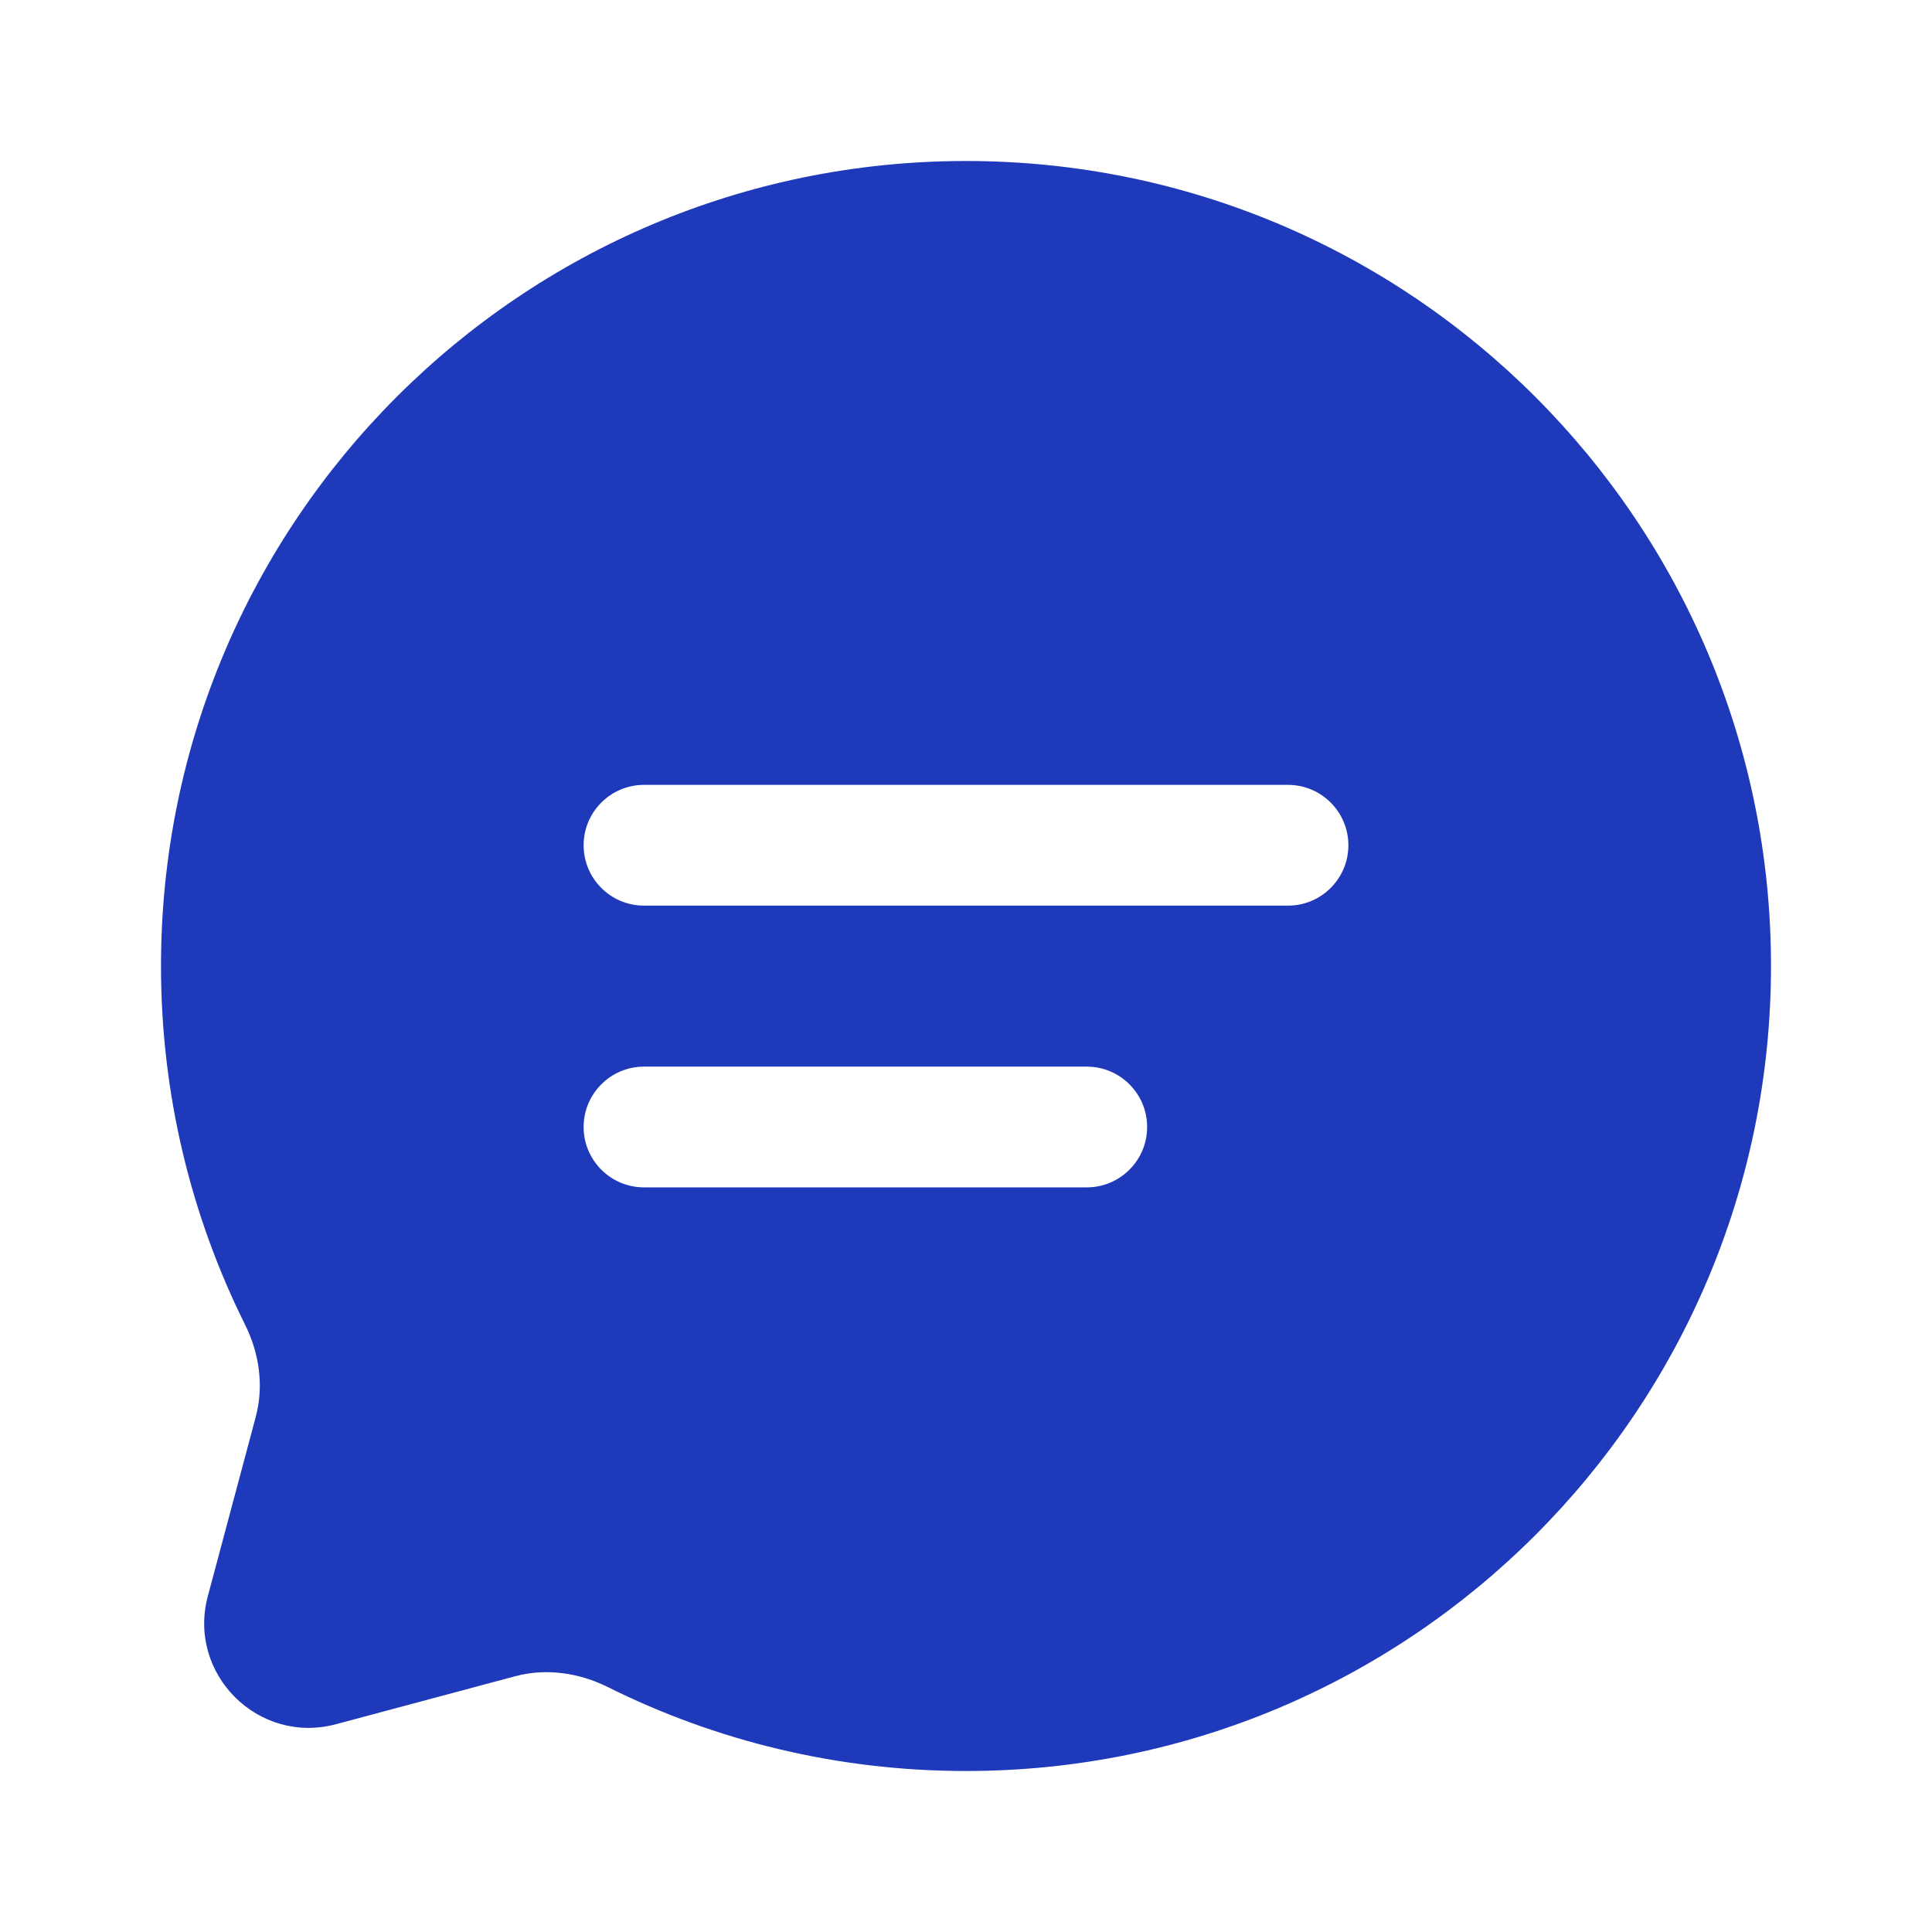
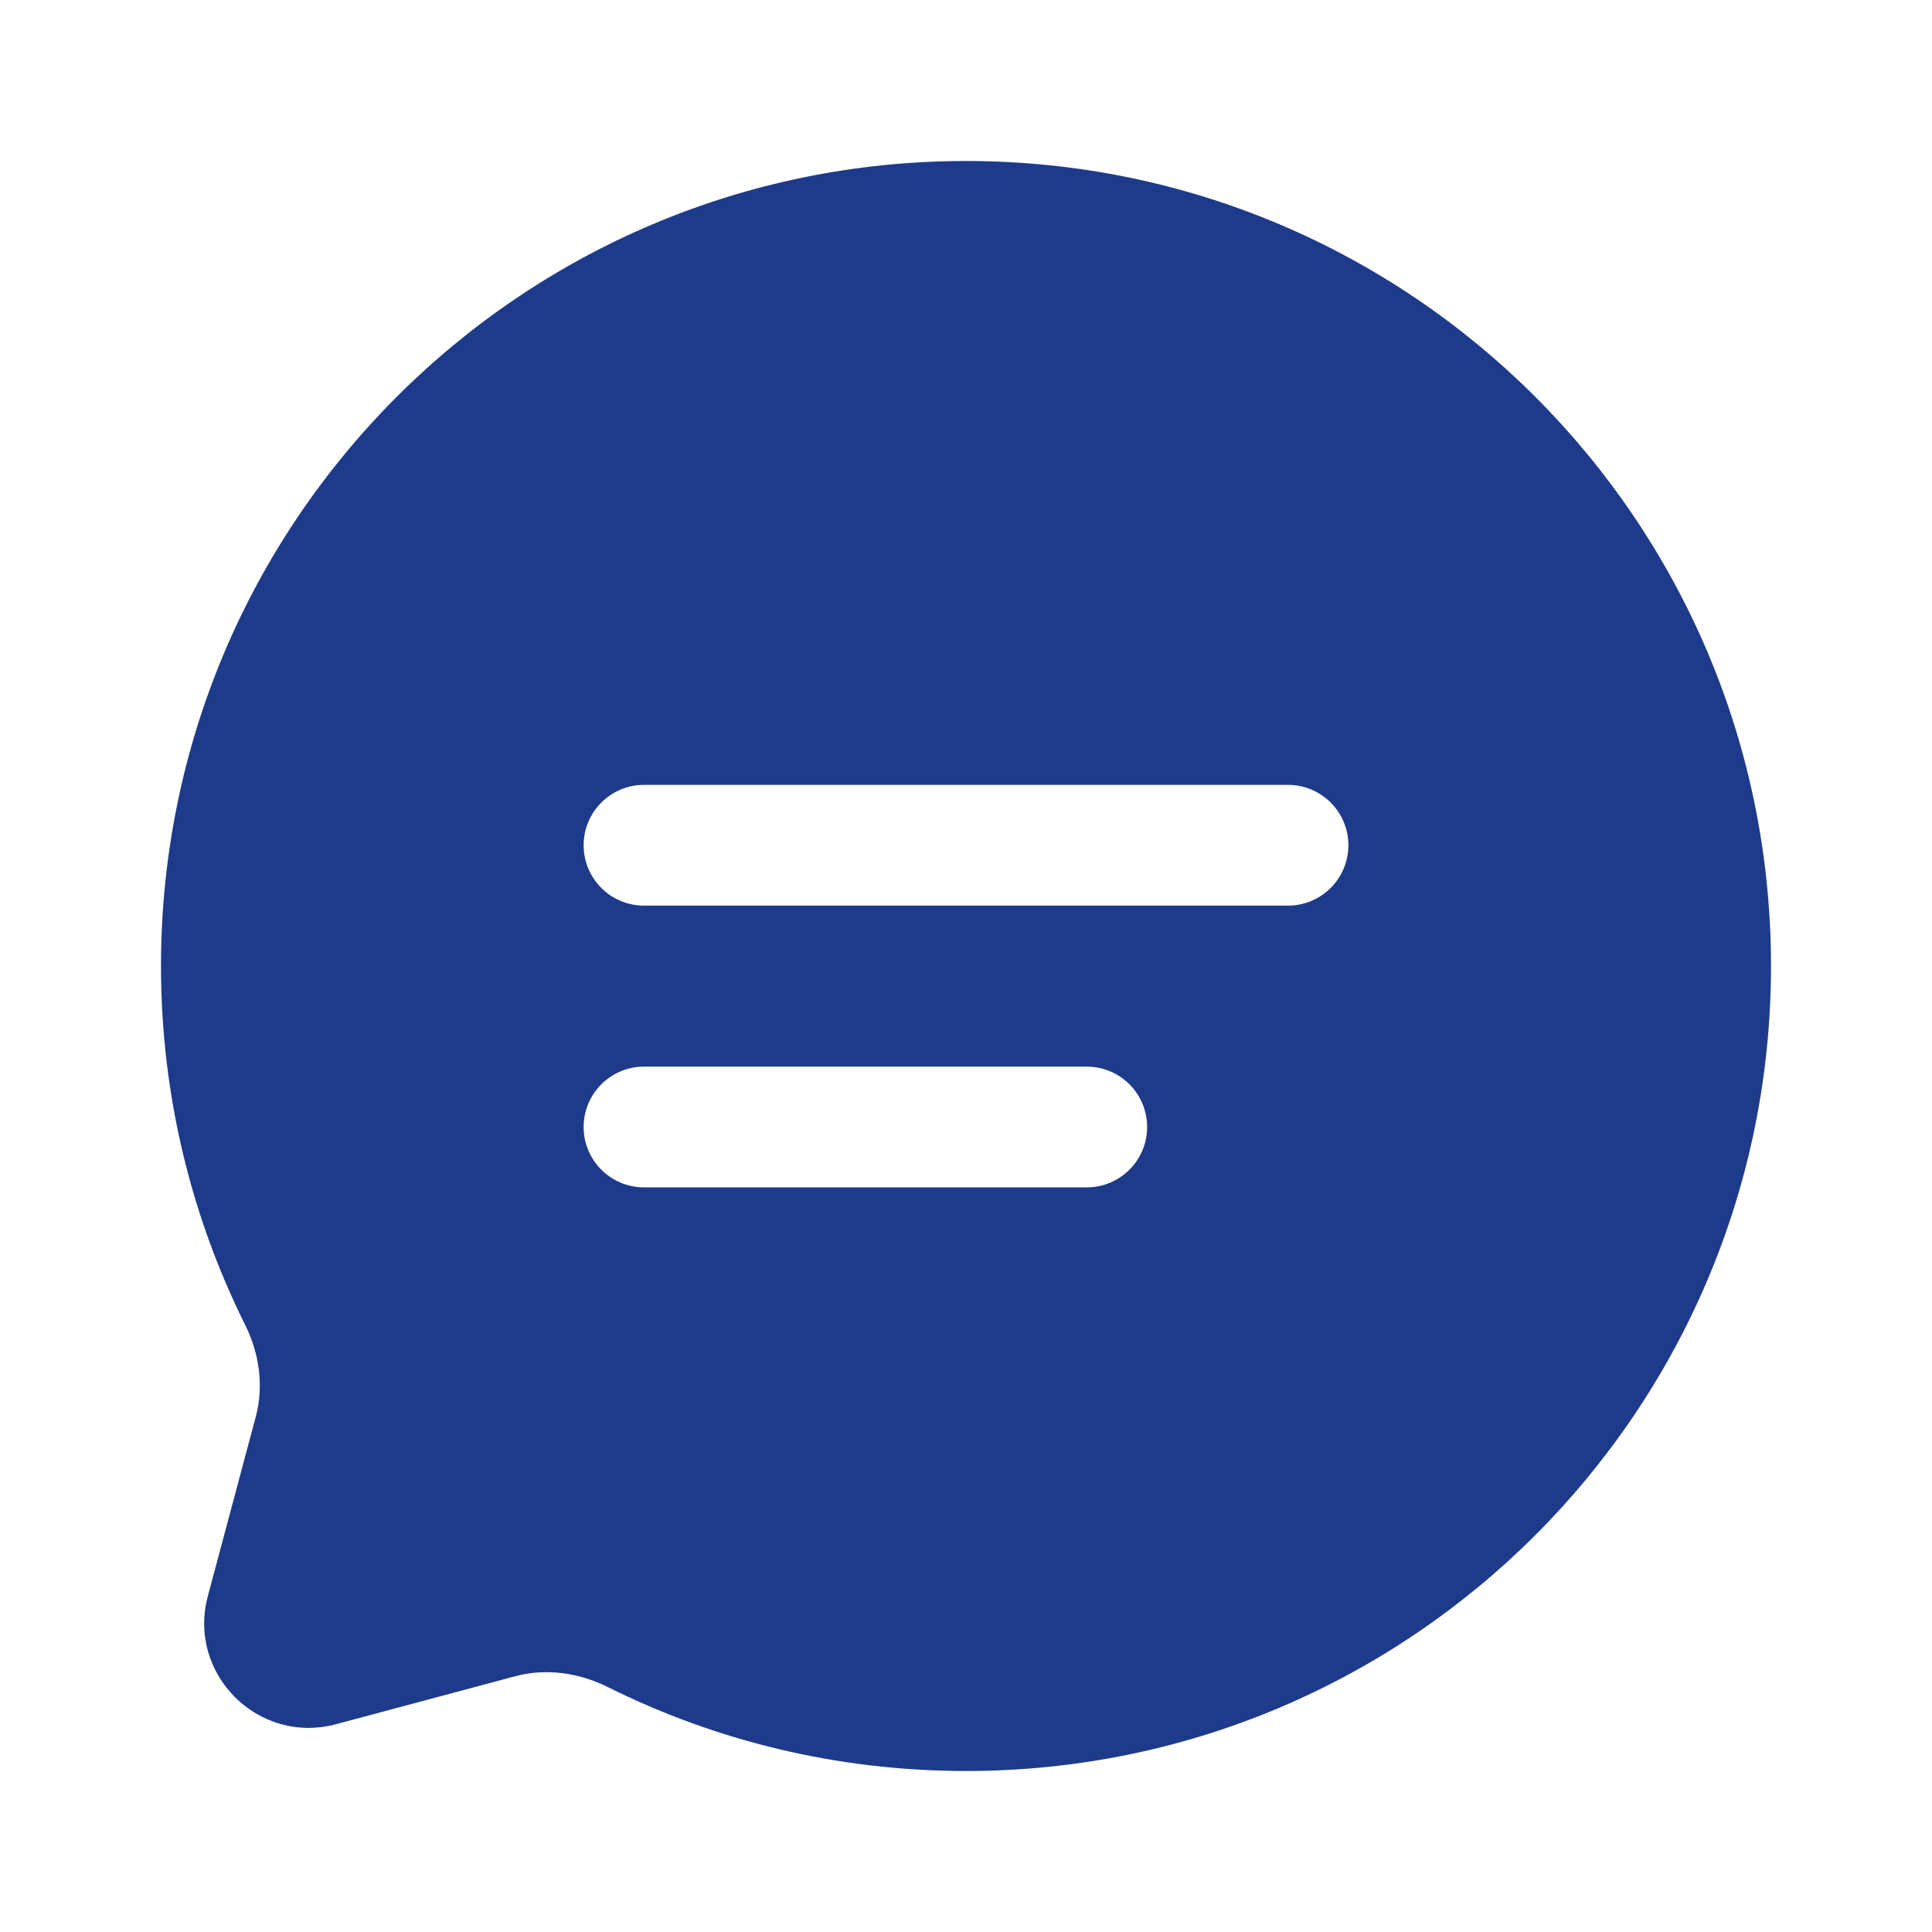
<svg xmlns="http://www.w3.org/2000/svg" width="800px" height="800px" viewBox="0 0 24 24" fill="none">
-   <path fill-rule="evenodd" clip-rule="evenodd" d="M12 22C17.523 22 22 17.523 22 12C22 6.477 17.523 2 12 2C6.477 2 2 6.477 2 12C2 13.6 2.376 15.112 3.043 16.453C3.221 16.809 3.28 17.216 3.177 17.601L2.582 19.827C2.323 20.793 3.207 21.677 4.173 21.419L6.399 20.823C6.784 20.72 7.191 20.779 7.548 20.956C8.888 21.624 10.4 22 12 22ZM8 13.25C7.586 13.25 7.25 13.586 7.25 14C7.25 14.414 7.586 14.75 8 14.75H13.5C13.914 14.75 14.25 14.414 14.25 14C14.25 13.586 13.914 13.25 13.5 13.25H8ZM7.25 10.5C7.25 10.086 7.586 9.75 8 9.75H16C16.414 9.75 16.75 10.086 16.75 10.5C16.75 10.914 16.414 11.25 16 11.25H8C7.586 11.25 7.25 10.914 7.25 10.5Z" fill="#1E3ABA" />
+   <path fill-rule="evenodd" clip-rule="evenodd" d="M12 22C17.523 22 22 17.523 22 12C22 6.477 17.523 2 12 2C6.477 2 2 6.477 2 12C2 13.6 2.376 15.112 3.043 16.453C3.221 16.809 3.28 17.216 3.177 17.601L2.582 19.827C2.323 20.793 3.207 21.677 4.173 21.419L6.399 20.823C6.784 20.72 7.191 20.779 7.548 20.956C8.888 21.624 10.4 22 12 22ZM8 13.25C7.586 13.25 7.25 13.586 7.25 14C7.25 14.414 7.586 14.75 8 14.75H13.5C13.914 14.75 14.25 14.414 14.25 14C14.25 13.586 13.914 13.25 13.5 13.25H8ZM7.25 10.5C7.25 10.086 7.586 9.75 8 9.75H16C16.414 9.75 16.75 10.086 16.75 10.5C16.75 10.914 16.414 11.25 16 11.25H8C7.586 11.25 7.25 10.914 7.25 10.5Z" fill="#1E3A8A" />
</svg>
